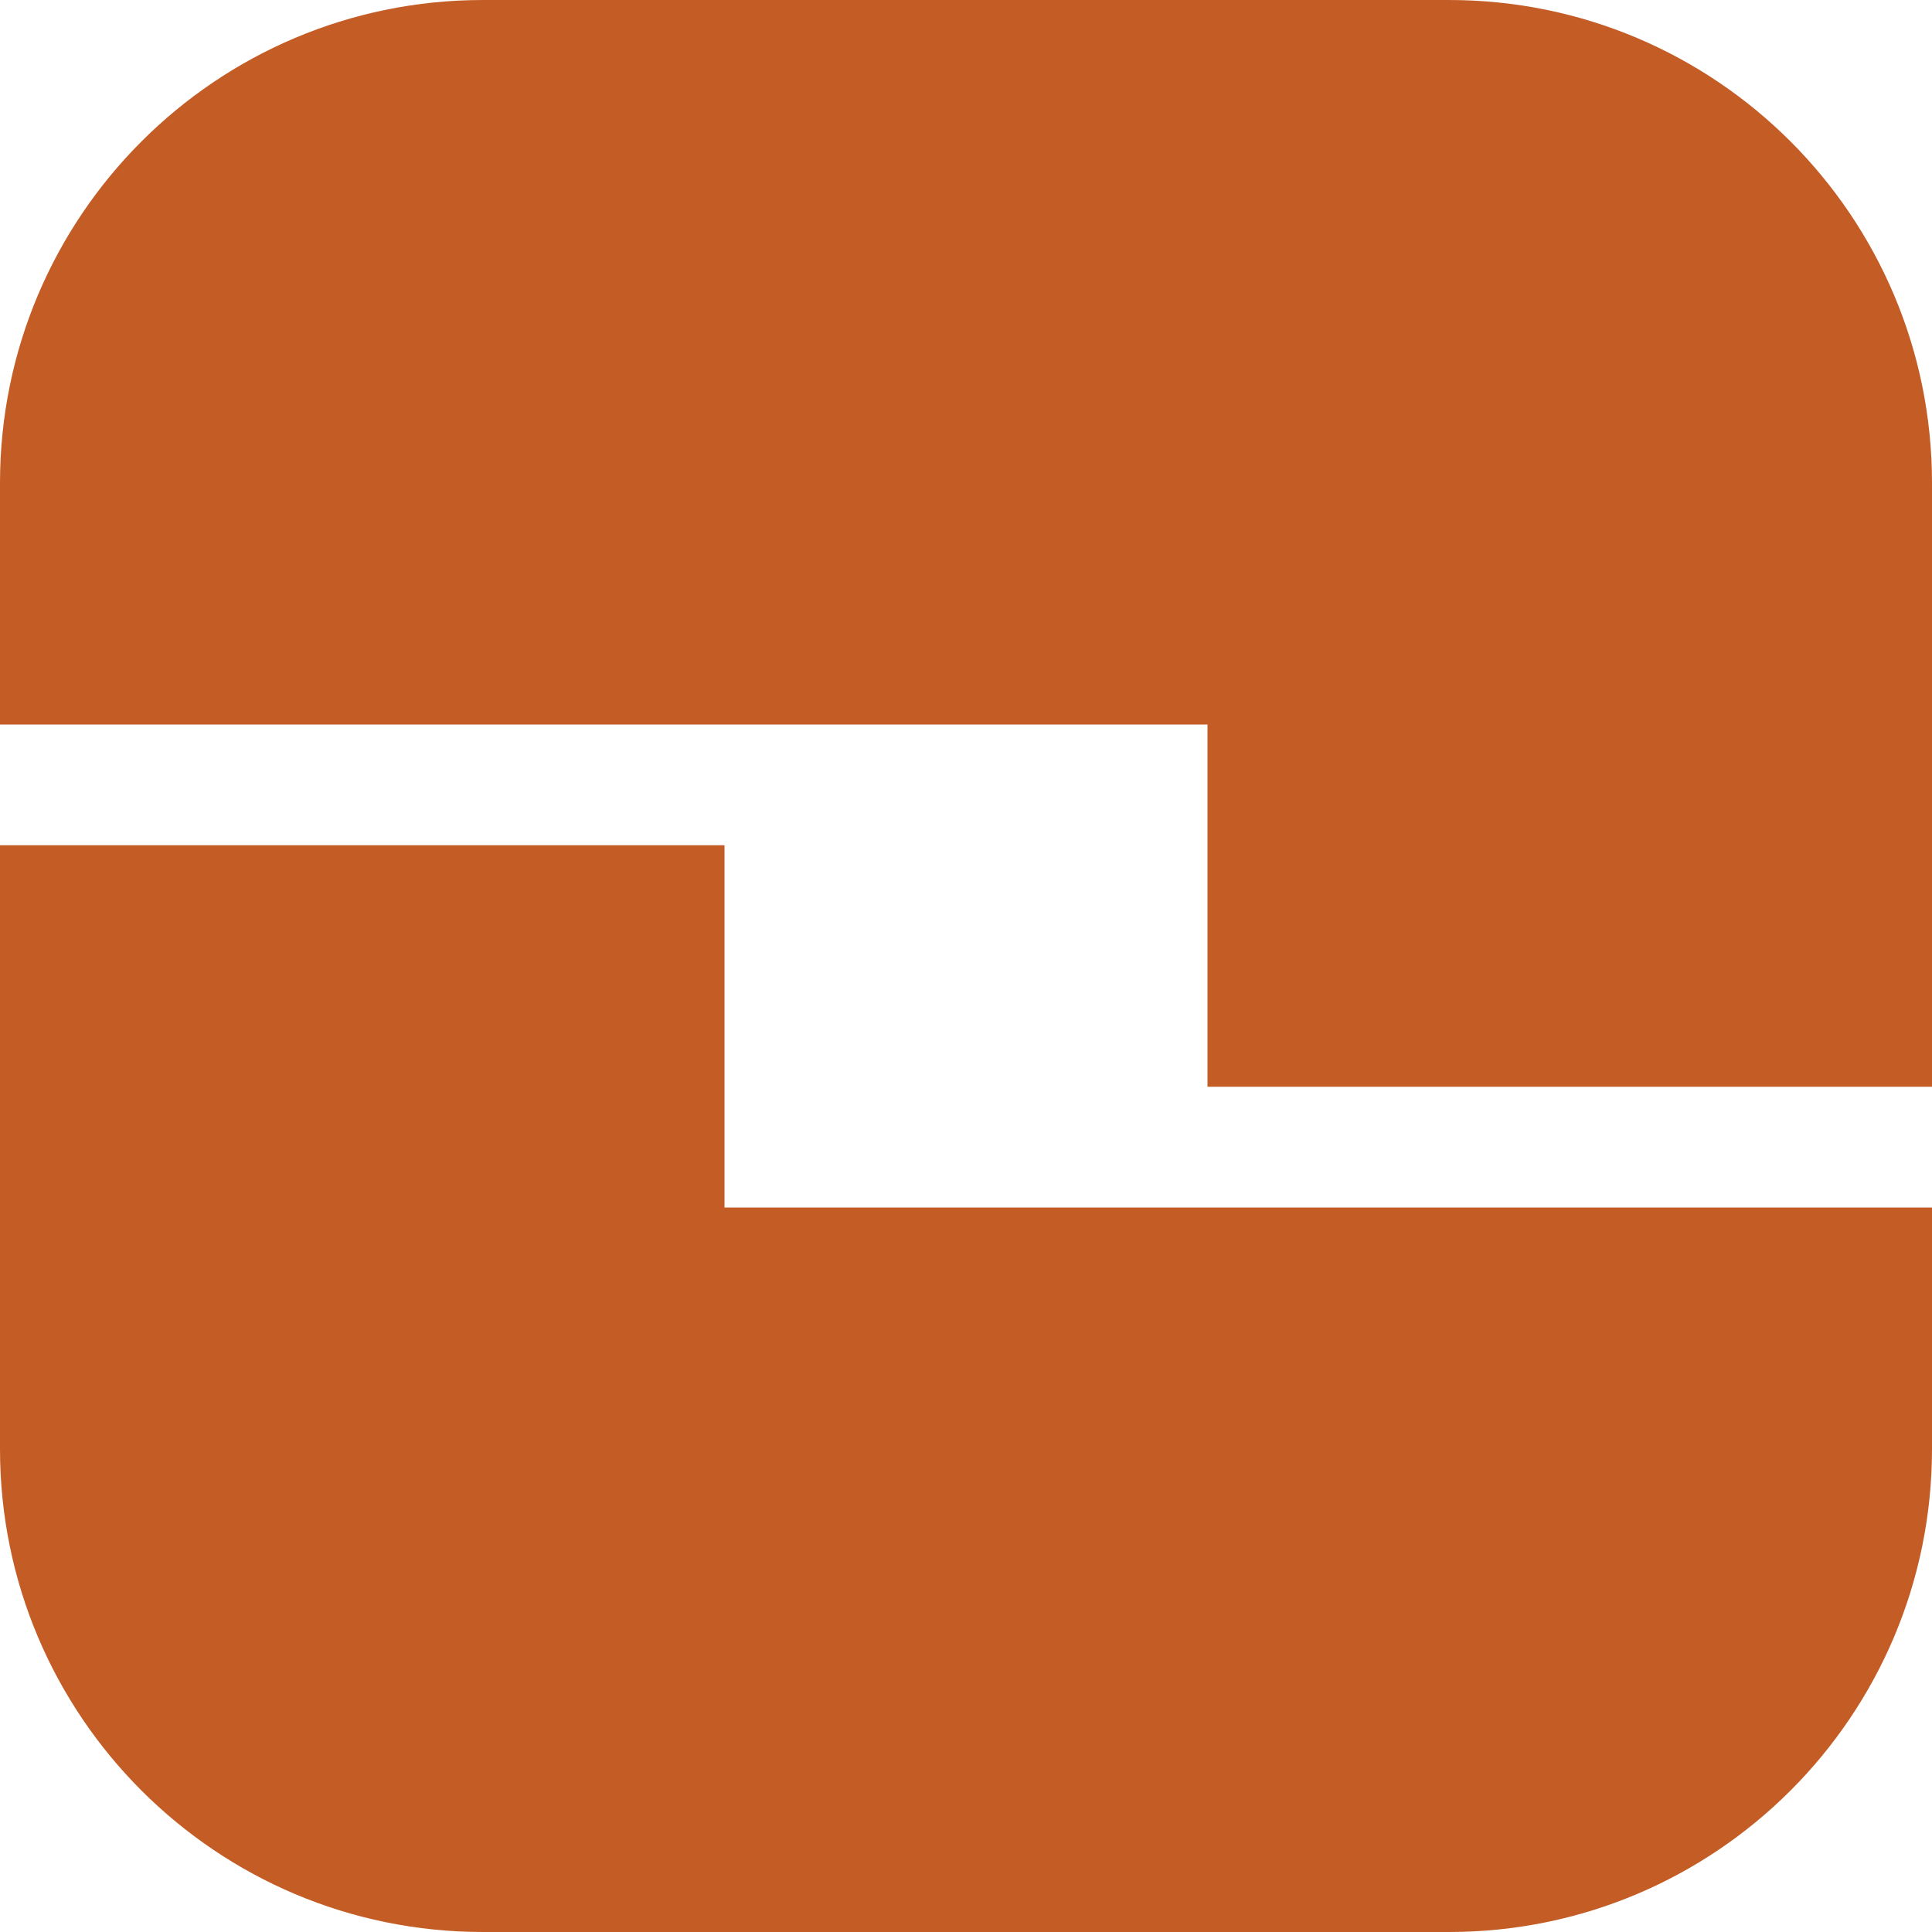
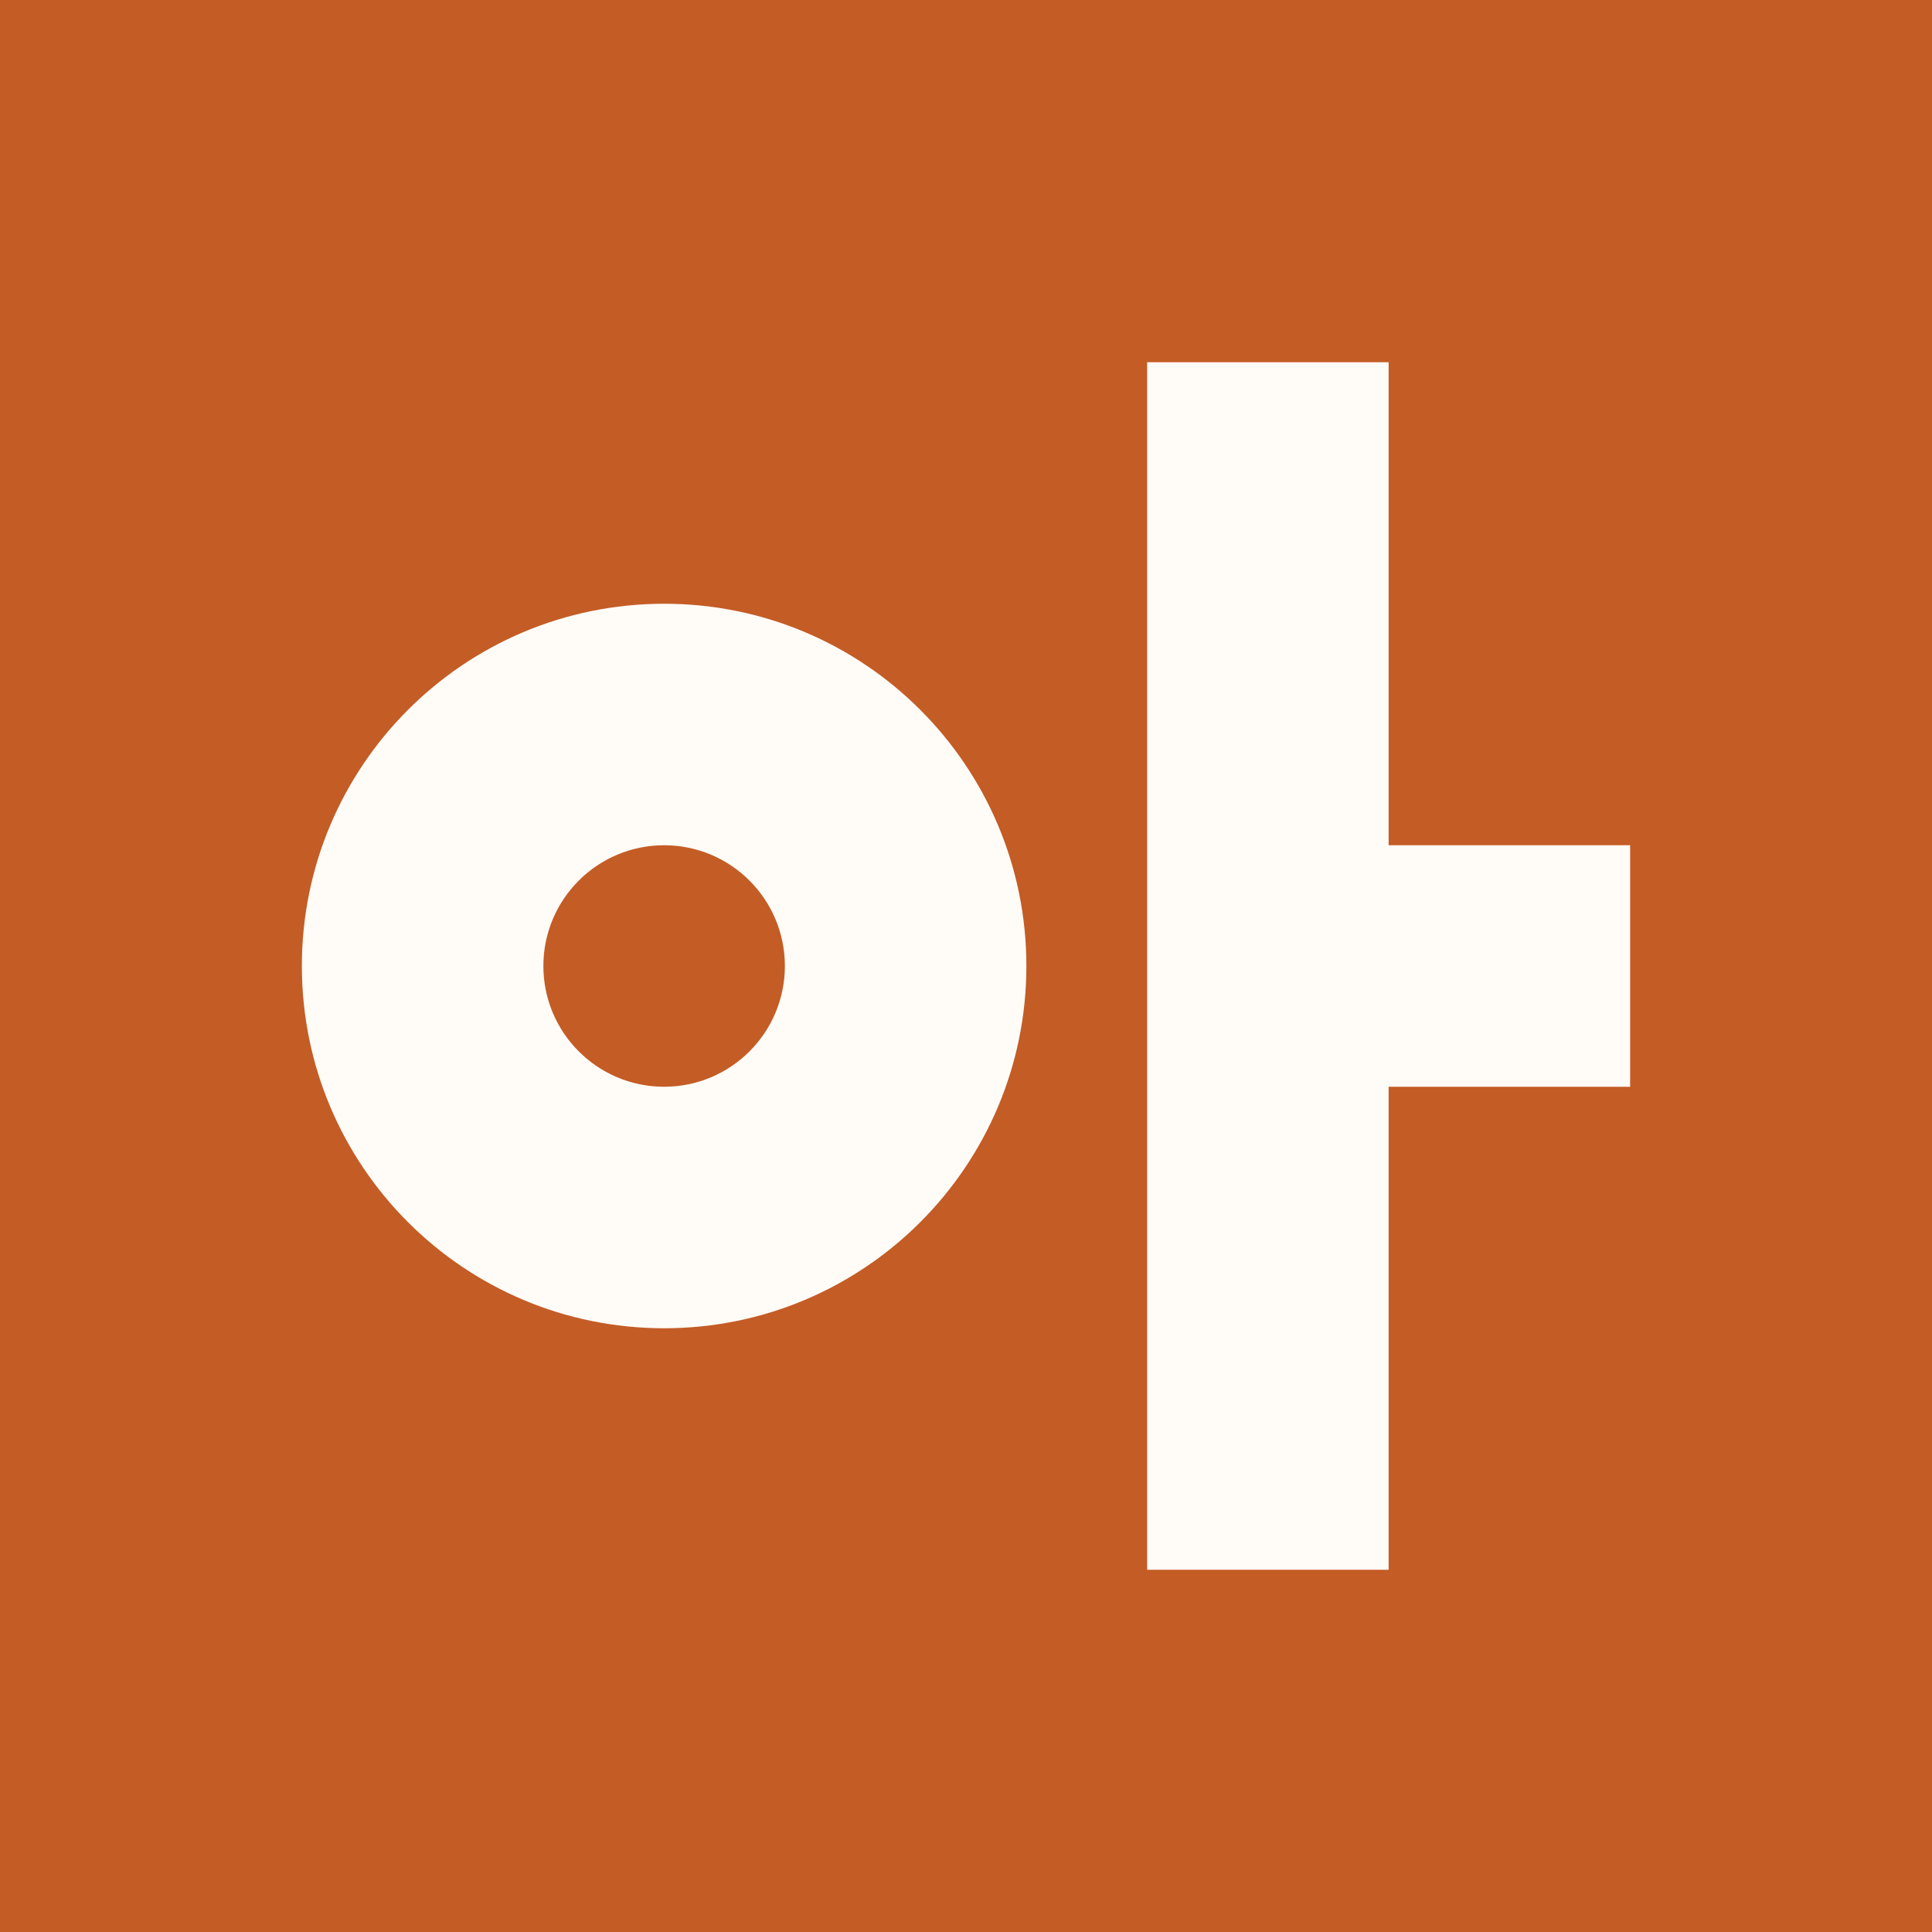
<svg xmlns="http://www.w3.org/2000/svg" viewBox="0 0 16 16">
-   <style>path{fill:#c45c26}@media (prefers-color-scheme:dark){path{fill:#e07a45}}</style>
-   <path fill-rule="evenodd" d="M4 0h8a4 4 0 0 1 4 4v8a4 4 0 0 1-4 4H4a4 4 0 0 1-4-4V4a4 4 0 0 1 4-4zM0 6h10v3h6v1H6V7H0z" />
+   <rect width="16" height="16" fill="#c45c26" />
+   <path transform="translate(.5 0)" fill="#fffcf7" fill-rule="evenodd" d="M5 5a3 3 0 1 0 0 6a3 3 0 0 0 0-6zm0 2a1 1 0 1 1 0 2a1 1 0 0 1 0-2zM9 3h2v4h2v2h-2v4H9z" />
</svg>
